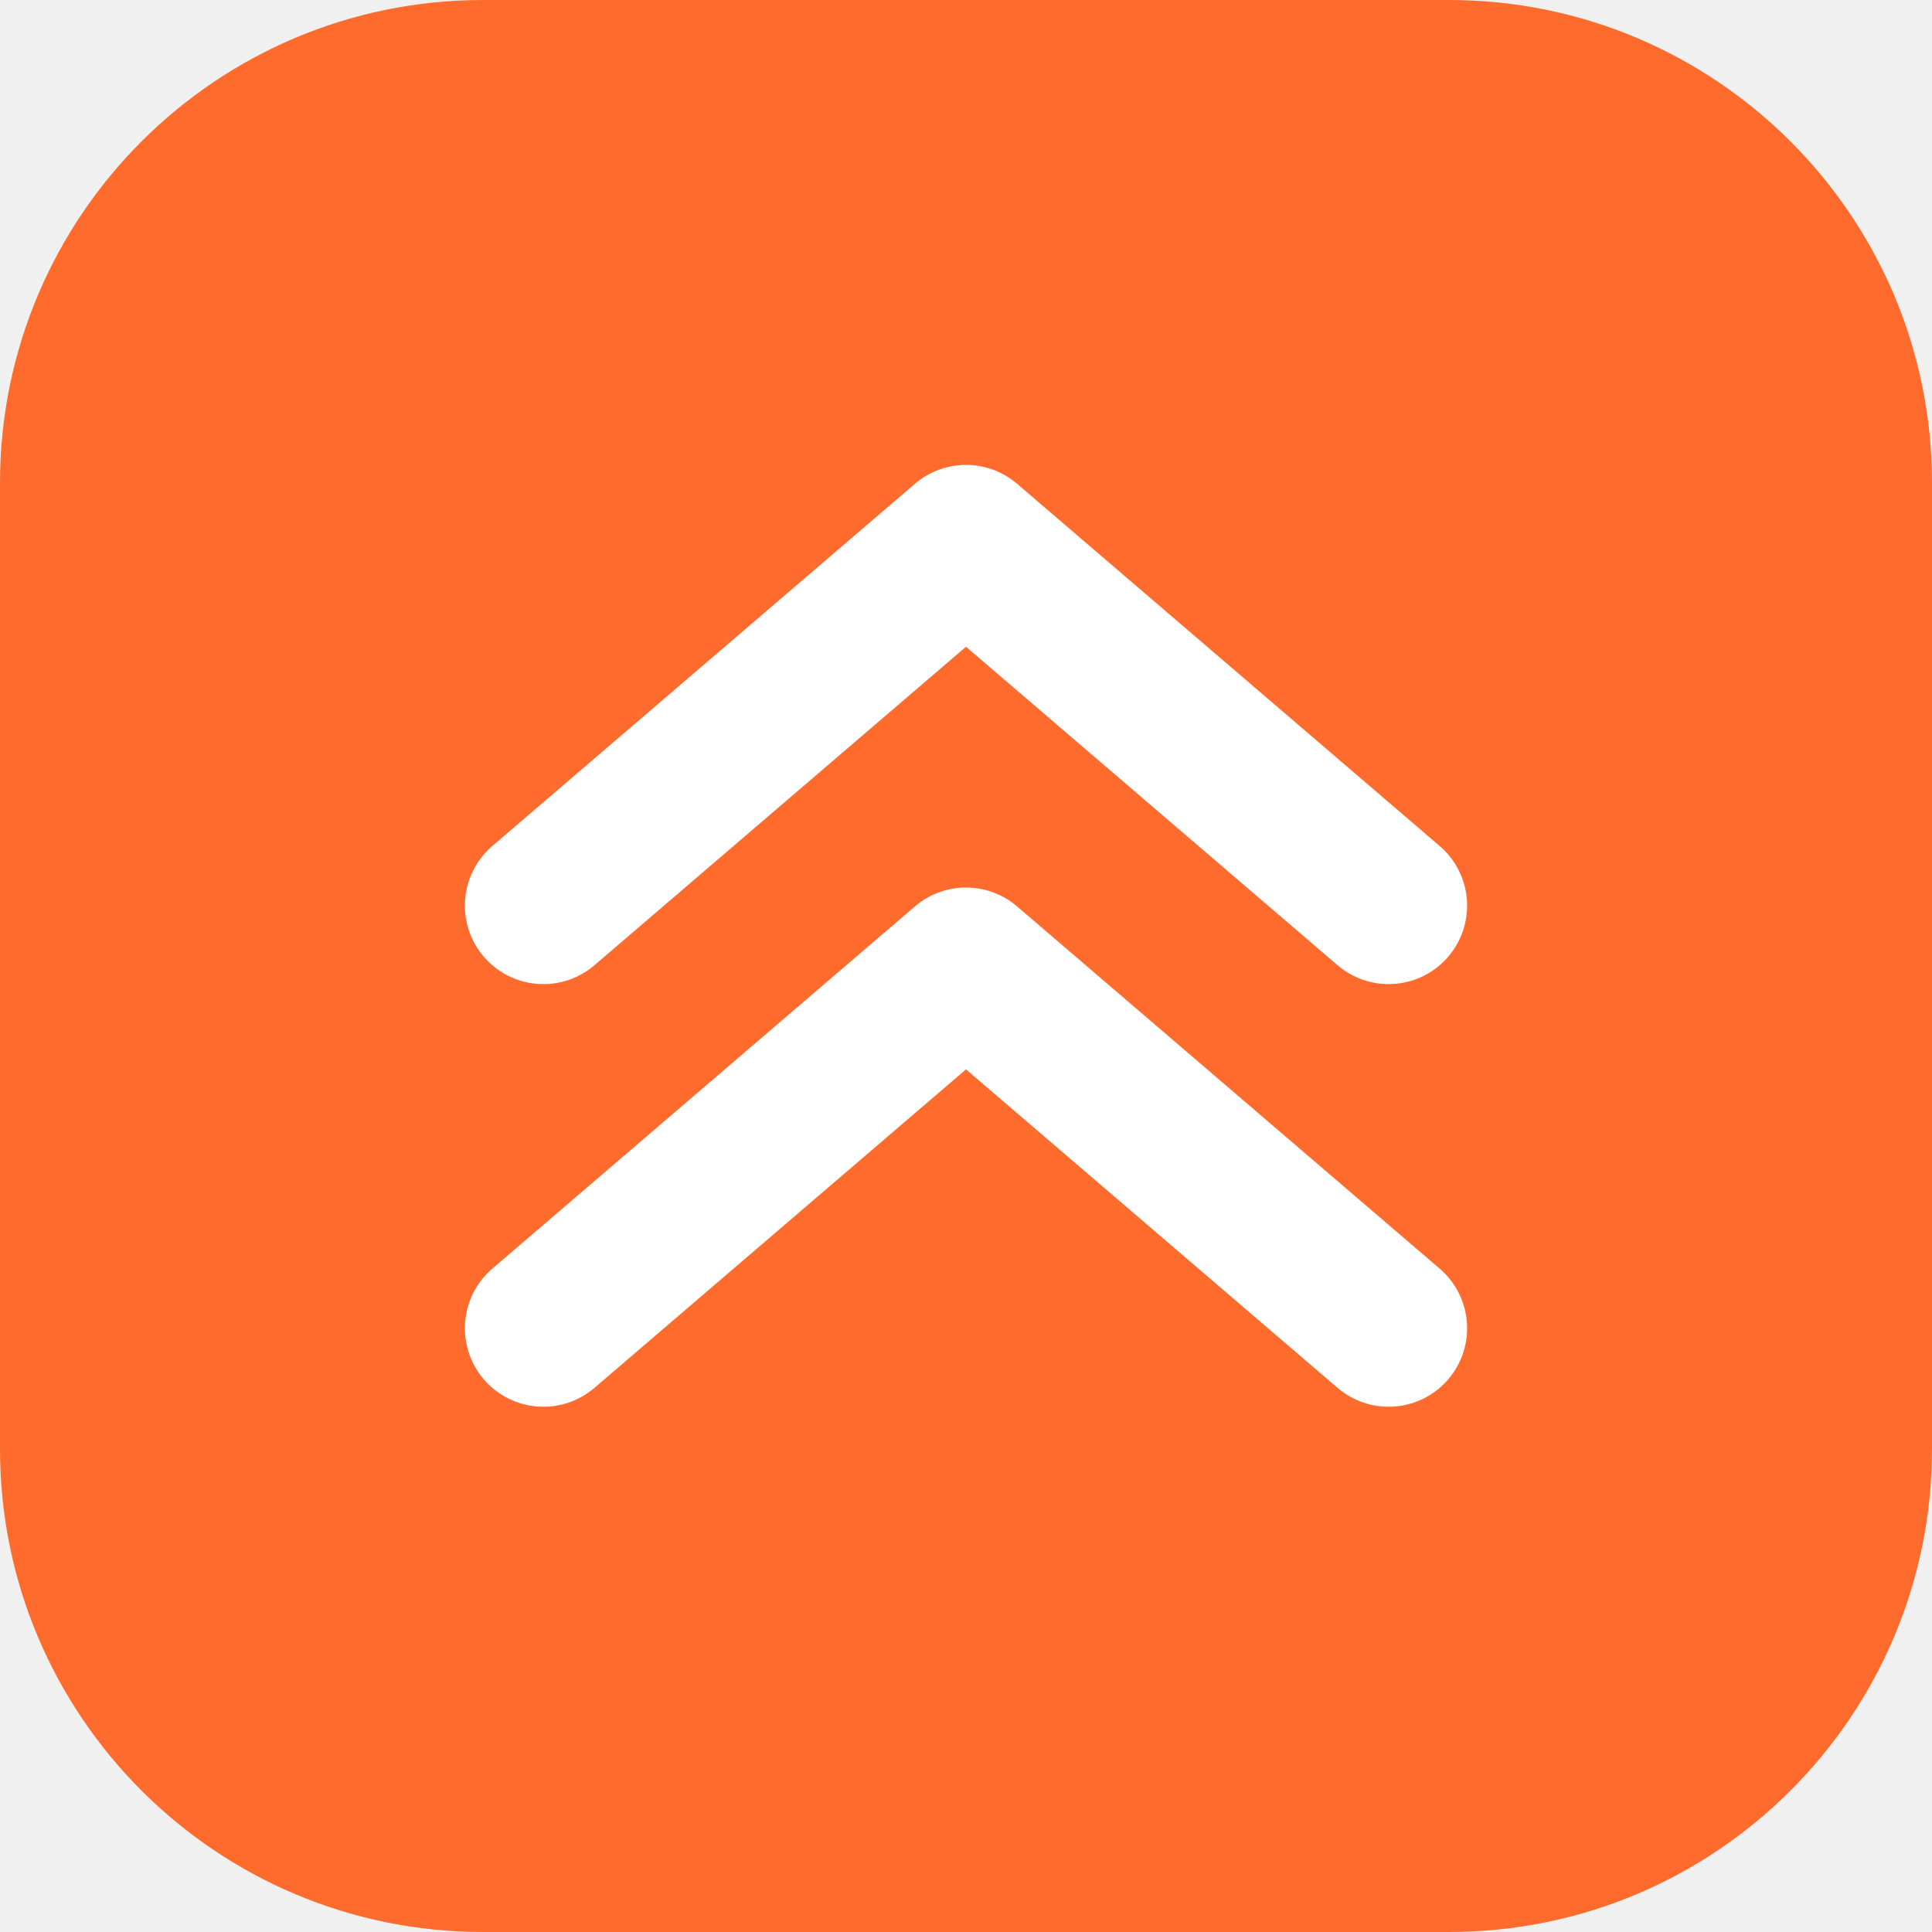
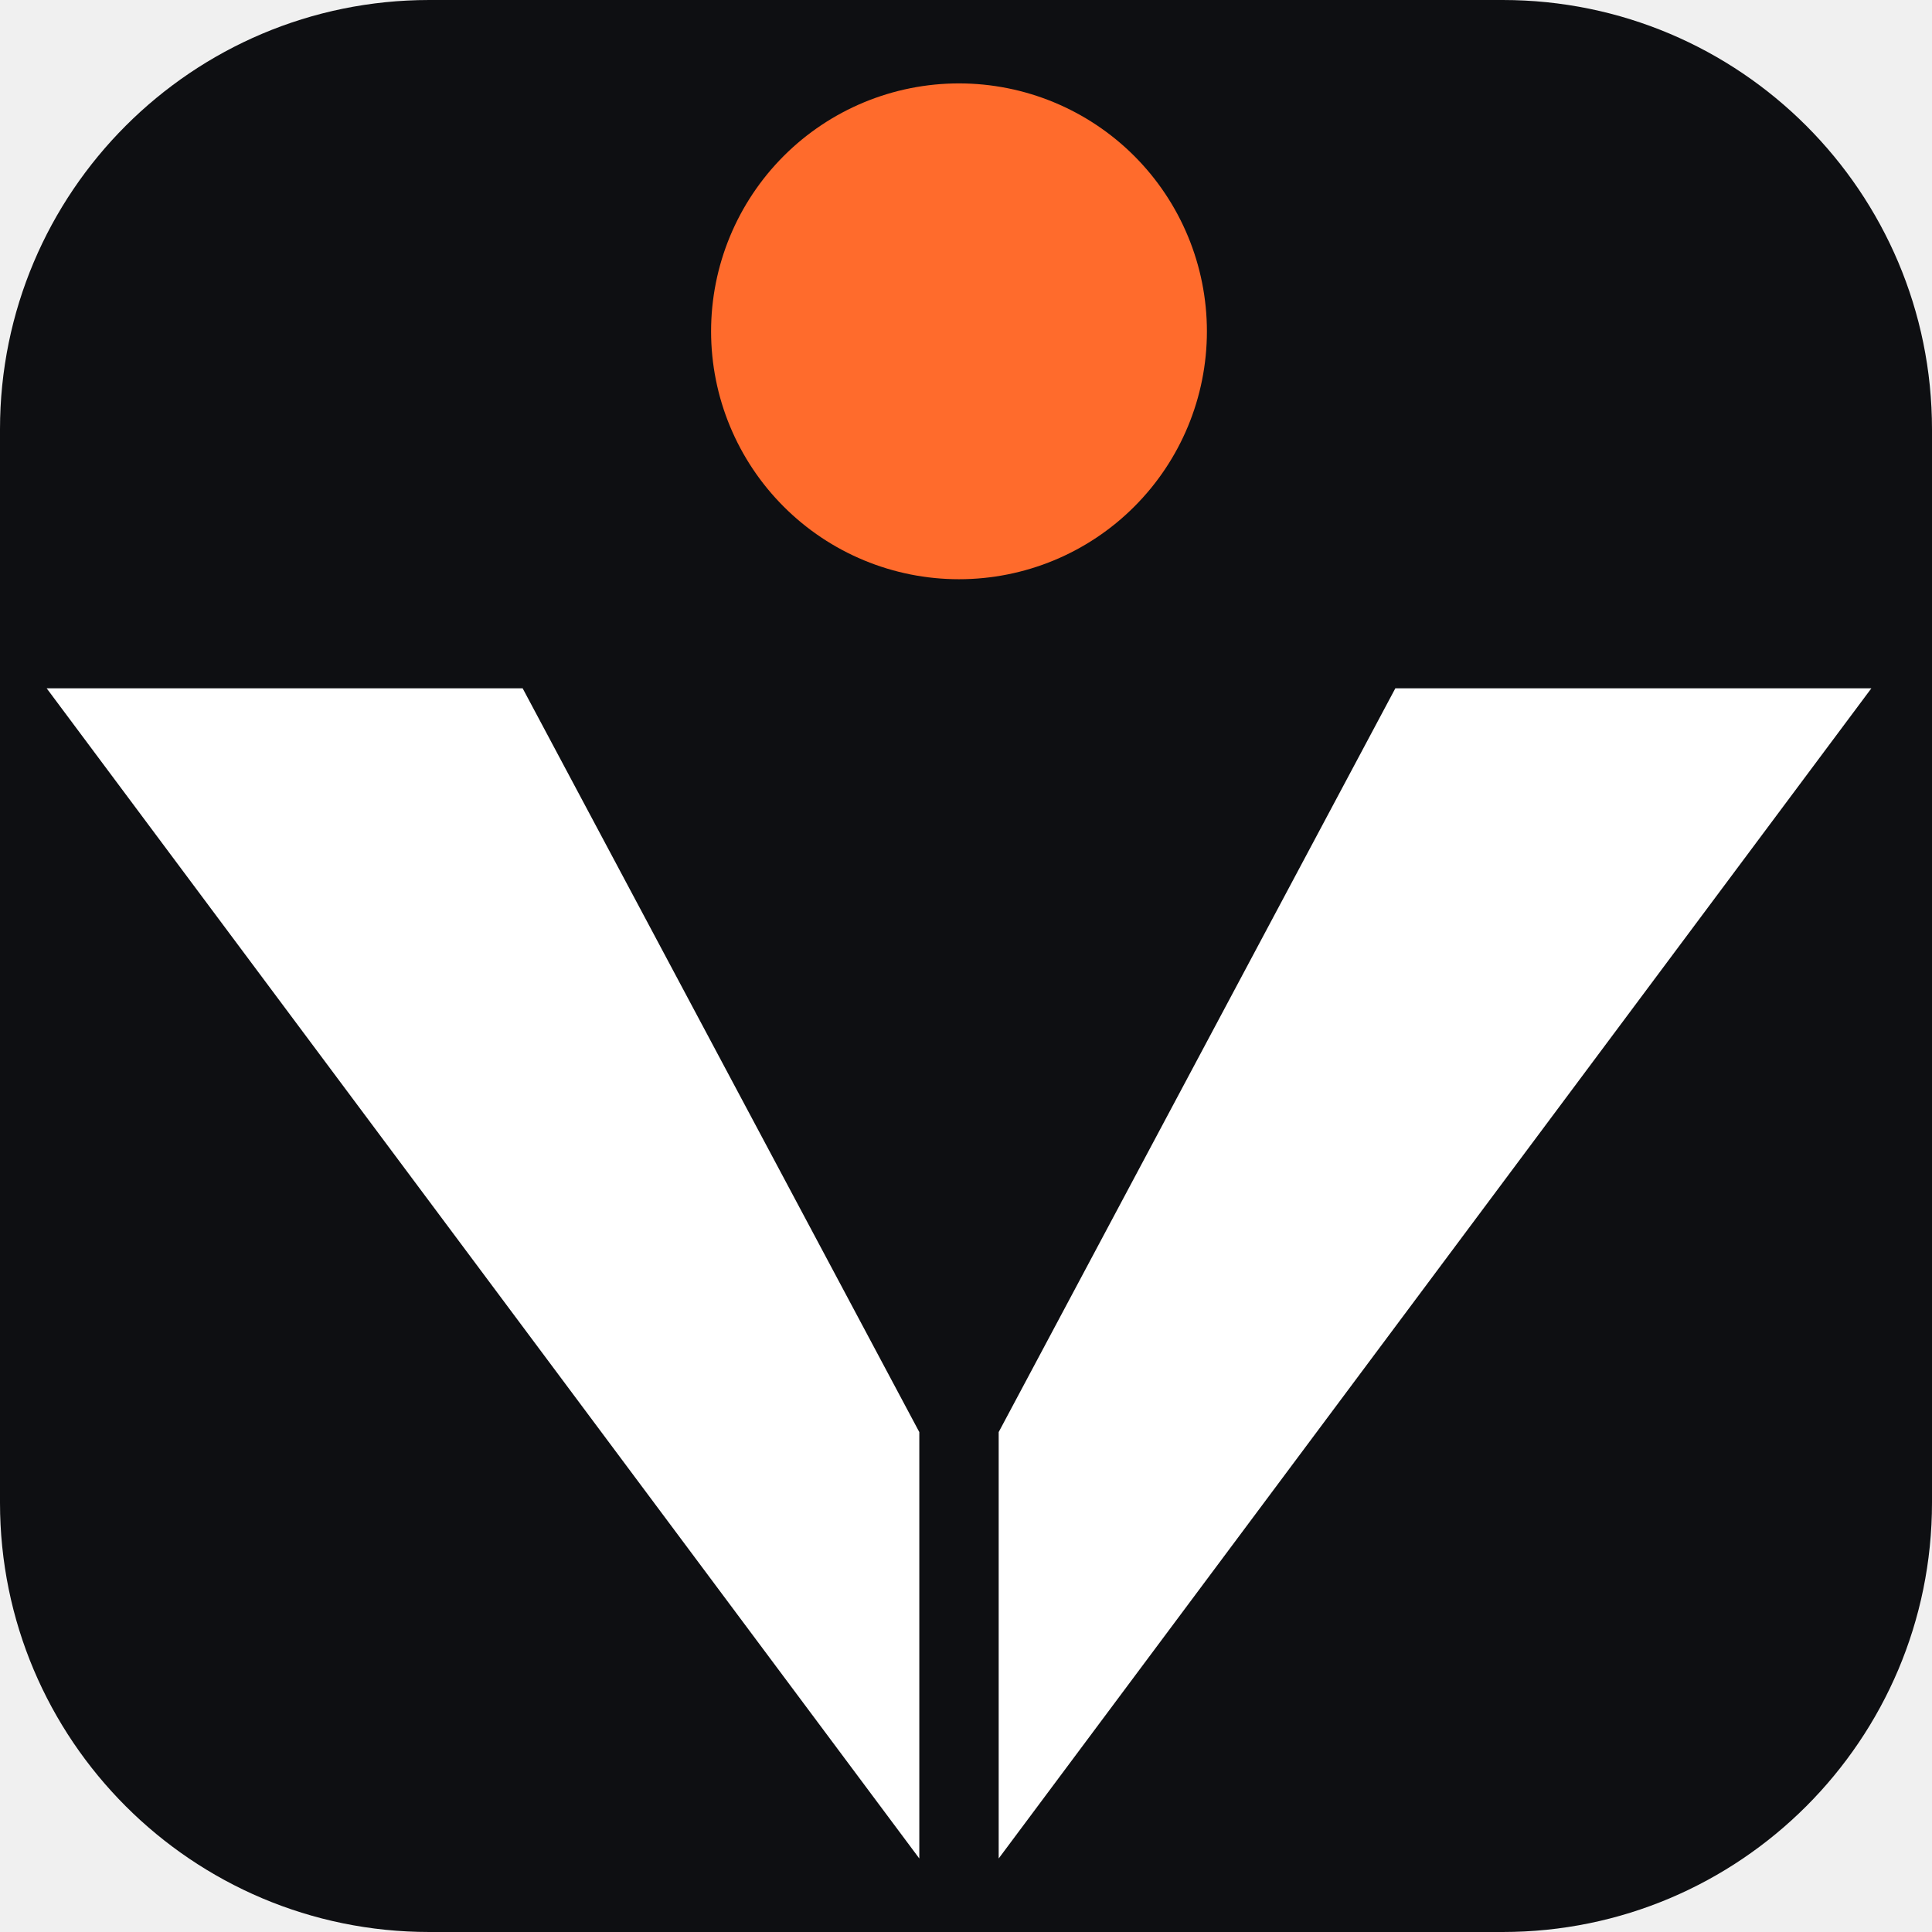
- <svg xmlns="http://www.w3.org/2000/svg" width="32" height="32" viewBox="0 0 32 32">
-   <rect width="32" height="32" rx="8" fill="#ff6b2c" />
-   <path d="M9 15l7-6 7 6M9 22l7-6 7 6" fill="none" stroke="#fff" stroke-width="2.6" stroke-linecap="round" stroke-linejoin="round" />
+ <svg xmlns="http://www.w3.org/2000/svg" width="32" height="32" viewBox="0 0 36 36">
+   <rect width="36" height="36" rx="8" fill="#0E0F12" />
+   <g transform="translate(0.5, 1)">
+     <path d="M0.37 11.826H9.239L16.63 25.685V33.63L0.37 11.826Z" fill="#FFFFFF" />
+     <path d="M34.37 11.826H25.5L18.109 25.685V33.63L34.37 11.826Z" fill="#FFFFFF" />
+     <path d="M12.75 5.174C12.75 6.399 13.237 7.574 14.103 8.44C14.969 9.307 16.144 9.793 17.369 9.793C18.595 9.793 19.77 9.307 20.636 8.44C21.502 7.574 21.989 6.399 21.989 5.174C21.989 3.949 21.502 2.774 20.636 1.907C19.77 1.041 18.595 0.554 17.369 0.554C16.144 0.554 14.969 1.041 14.103 1.907C13.237 2.774 12.75 3.949 12.75 5.174Z" fill="#FF6B2C" />
+   </g>
</svg>
